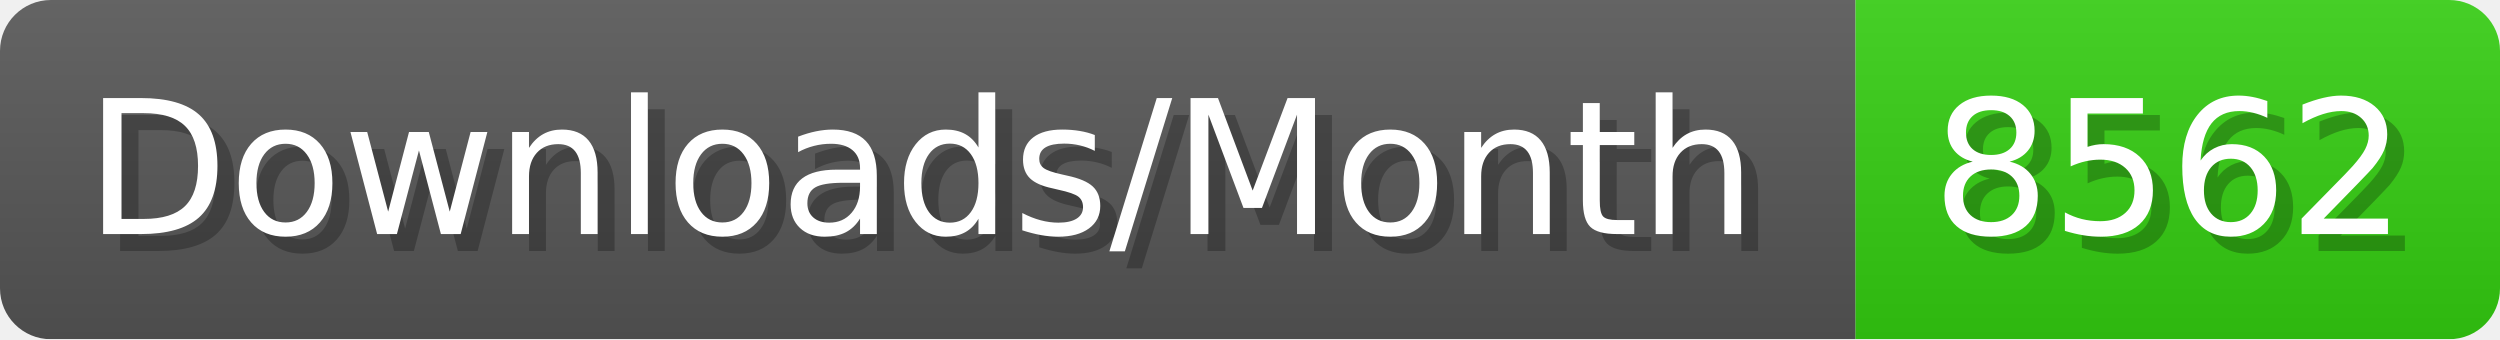
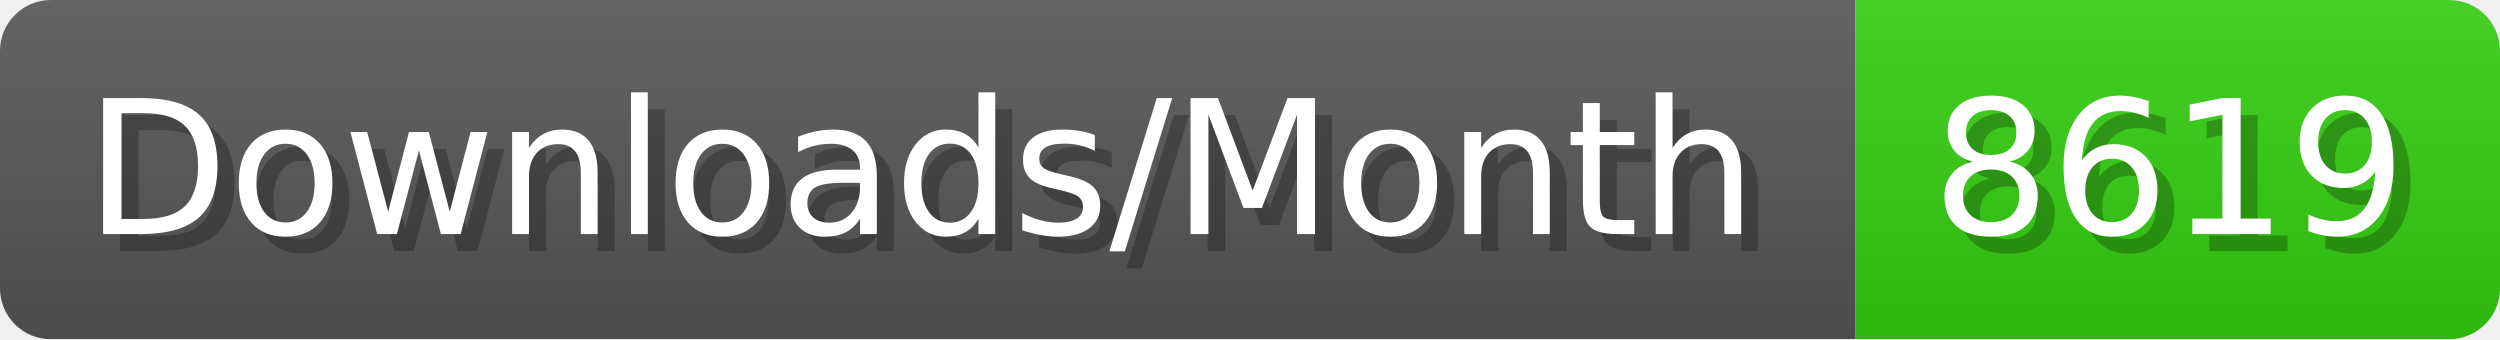
- <svg xmlns="http://www.w3.org/2000/svg" width="147.4" height="20" viewBox="0 0 1474 200" role="img" aria-label="Downloads/Month: 8562">
+ <svg xmlns="http://www.w3.org/2000/svg" width="147.4" height="20" viewBox="0 0 1474 200" role="img" aria-label="Downloads/Month: 8619">
  <linearGradient id="YlXUI" x2="0" y2="100%">
    <stop offset="0" stop-opacity=".1" stop-color="#EEE" />
    <stop offset="1" stop-opacity=".1" />
  </linearGradient>
  <mask id="JHhop">
    <rect width="1474" height="200" rx="30" fill="#FFF" />
  </mask>
  <g mask="url(#JHhop)">
    <rect width="1094" height="200" fill="#555" />
    <rect width="380" height="200" fill="#3C1" x="1094" />
    <rect width="1474" height="200" fill="url(#YlXUI)" />
  </g>
  <g aria-hidden="true" fill="#fff" text-anchor="start" font-family="Verdana,DejaVu Sans,sans-serif" font-size="110">
    <text x="60" y="148" textLength="994" fill="#000" opacity="0.25">Downloads/Month</text>
    <text x="50" y="138" textLength="994">Downloads/Month</text>
-     <text x="1149" y="148" textLength="280" fill="#000" opacity="0.25">8562</text>
-     <text x="1139" y="138" textLength="280">8562</text>
+     <text x="1149" y="148" textLength="280" fill="#000" opacity="0.25">8619</text>
+     <text x="1139" y="138" textLength="280">8619</text>
  </g>
</svg>
